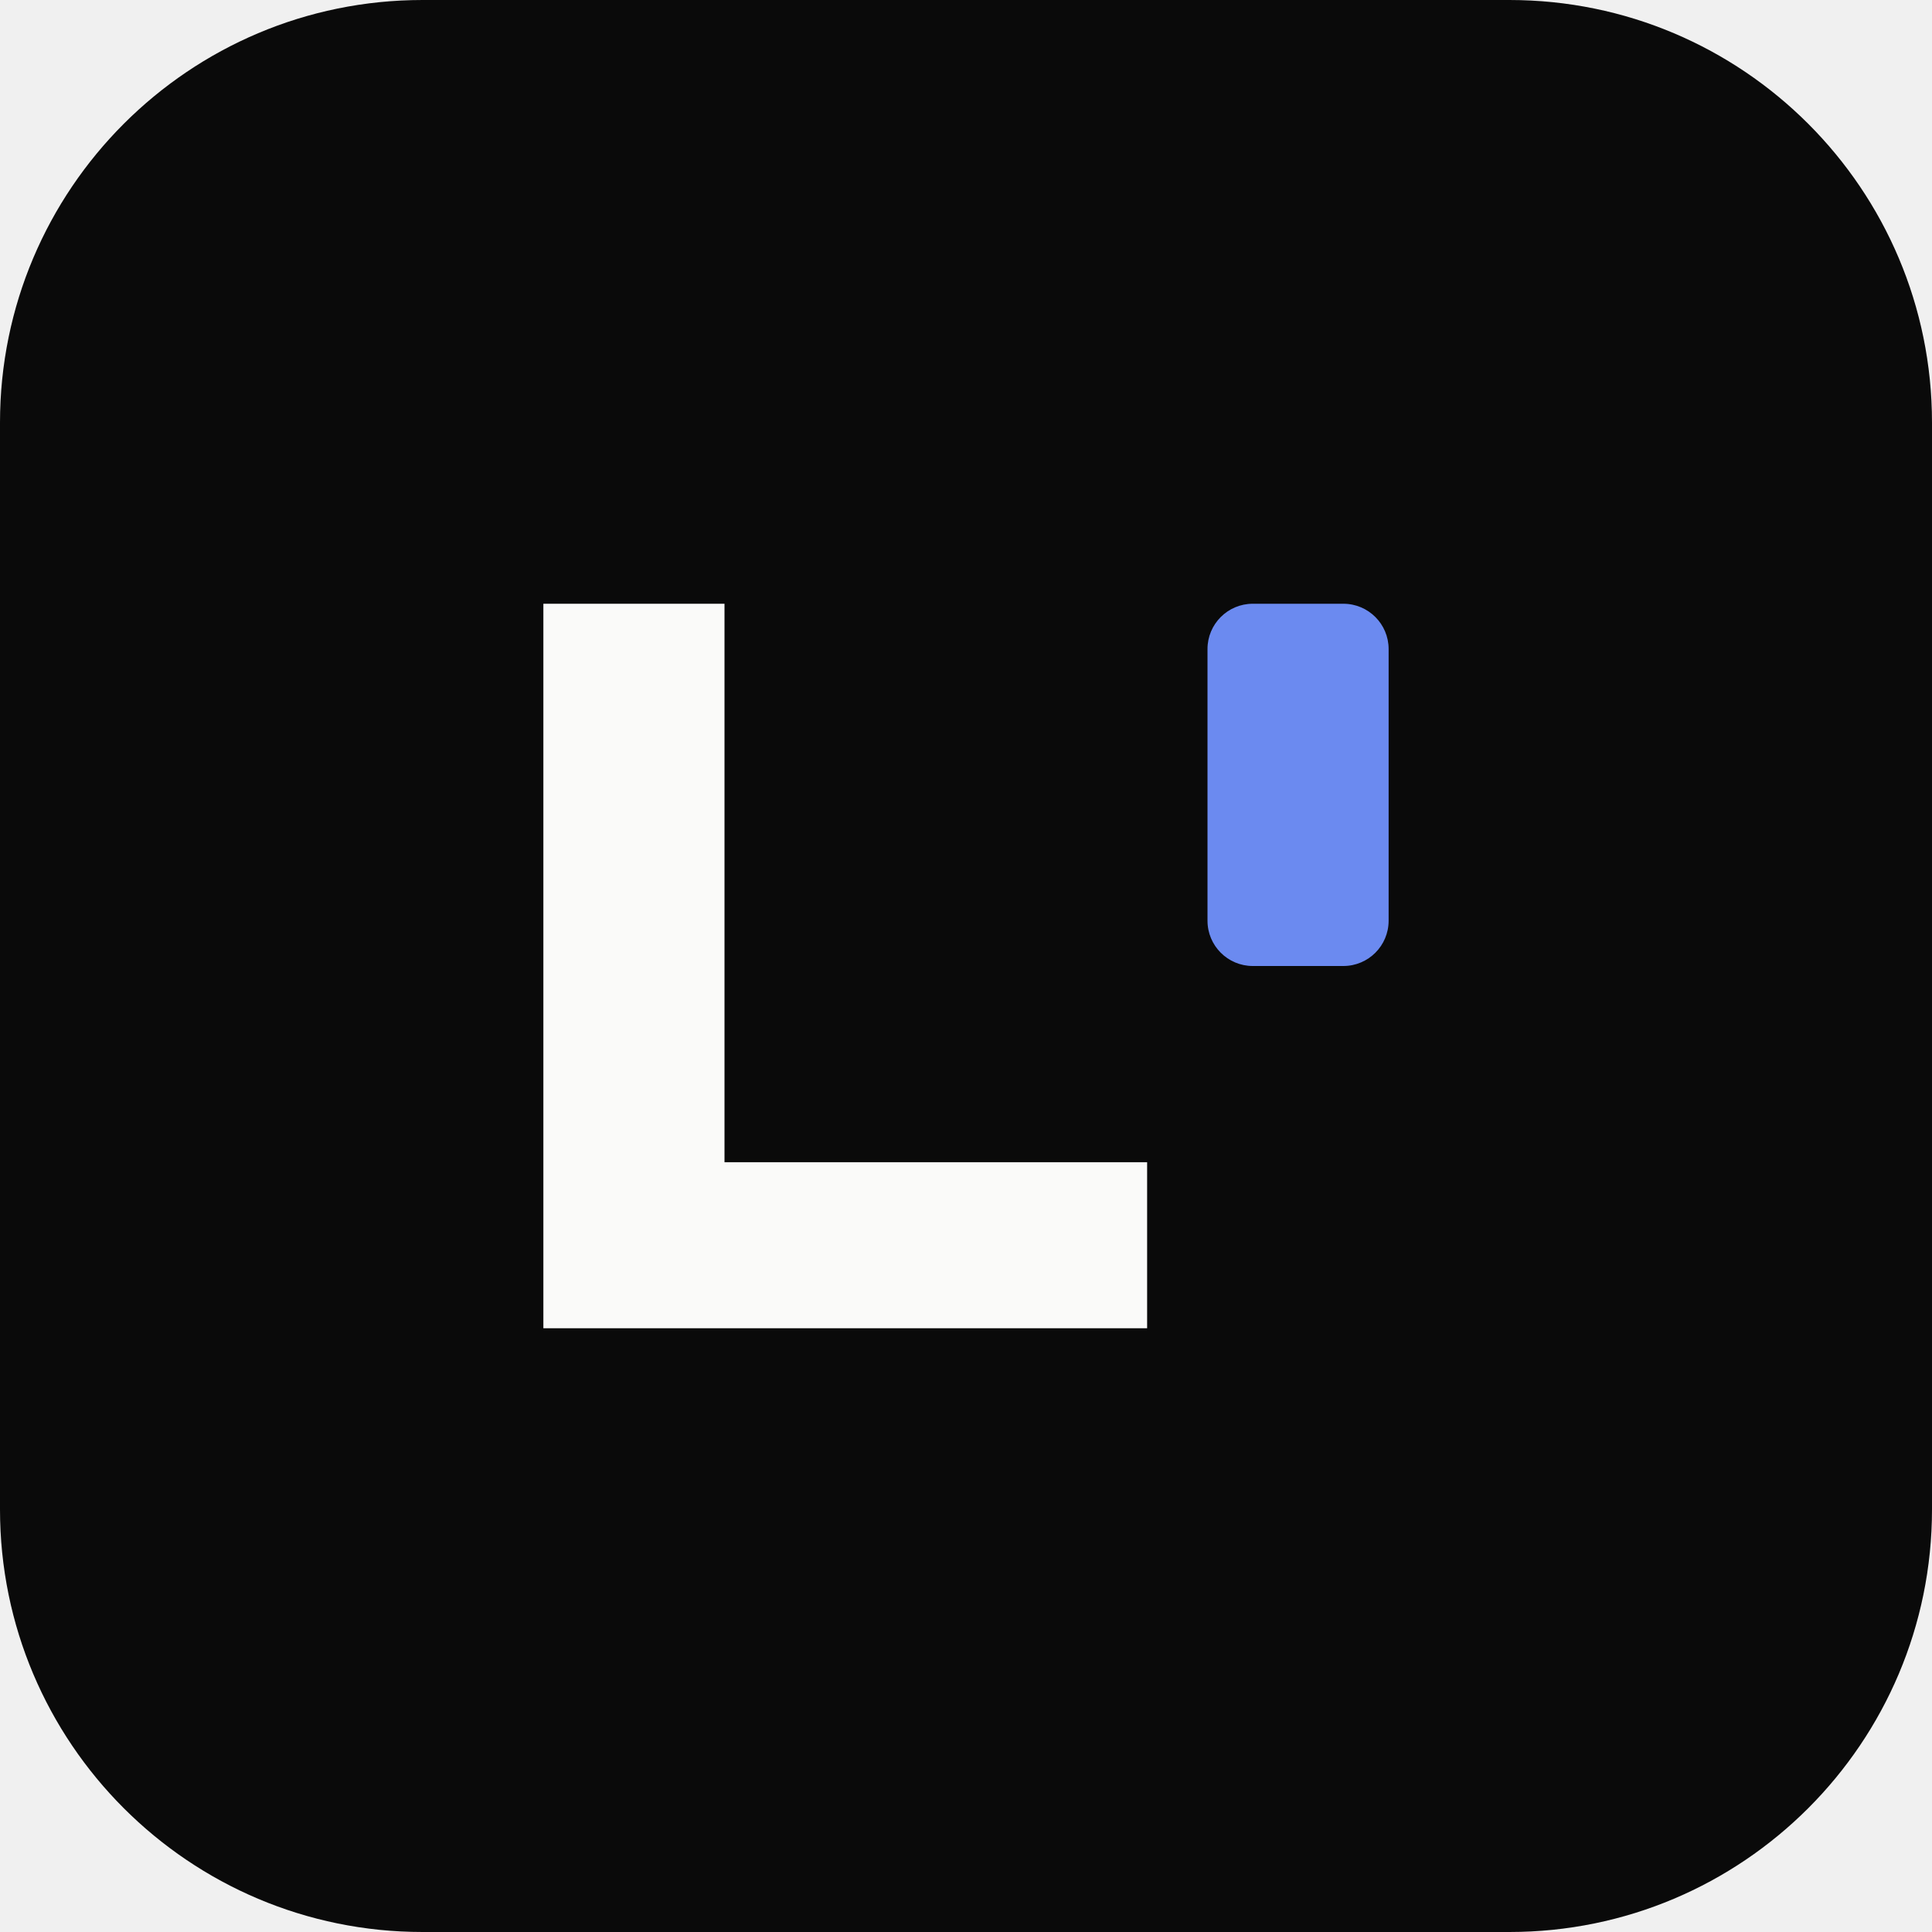
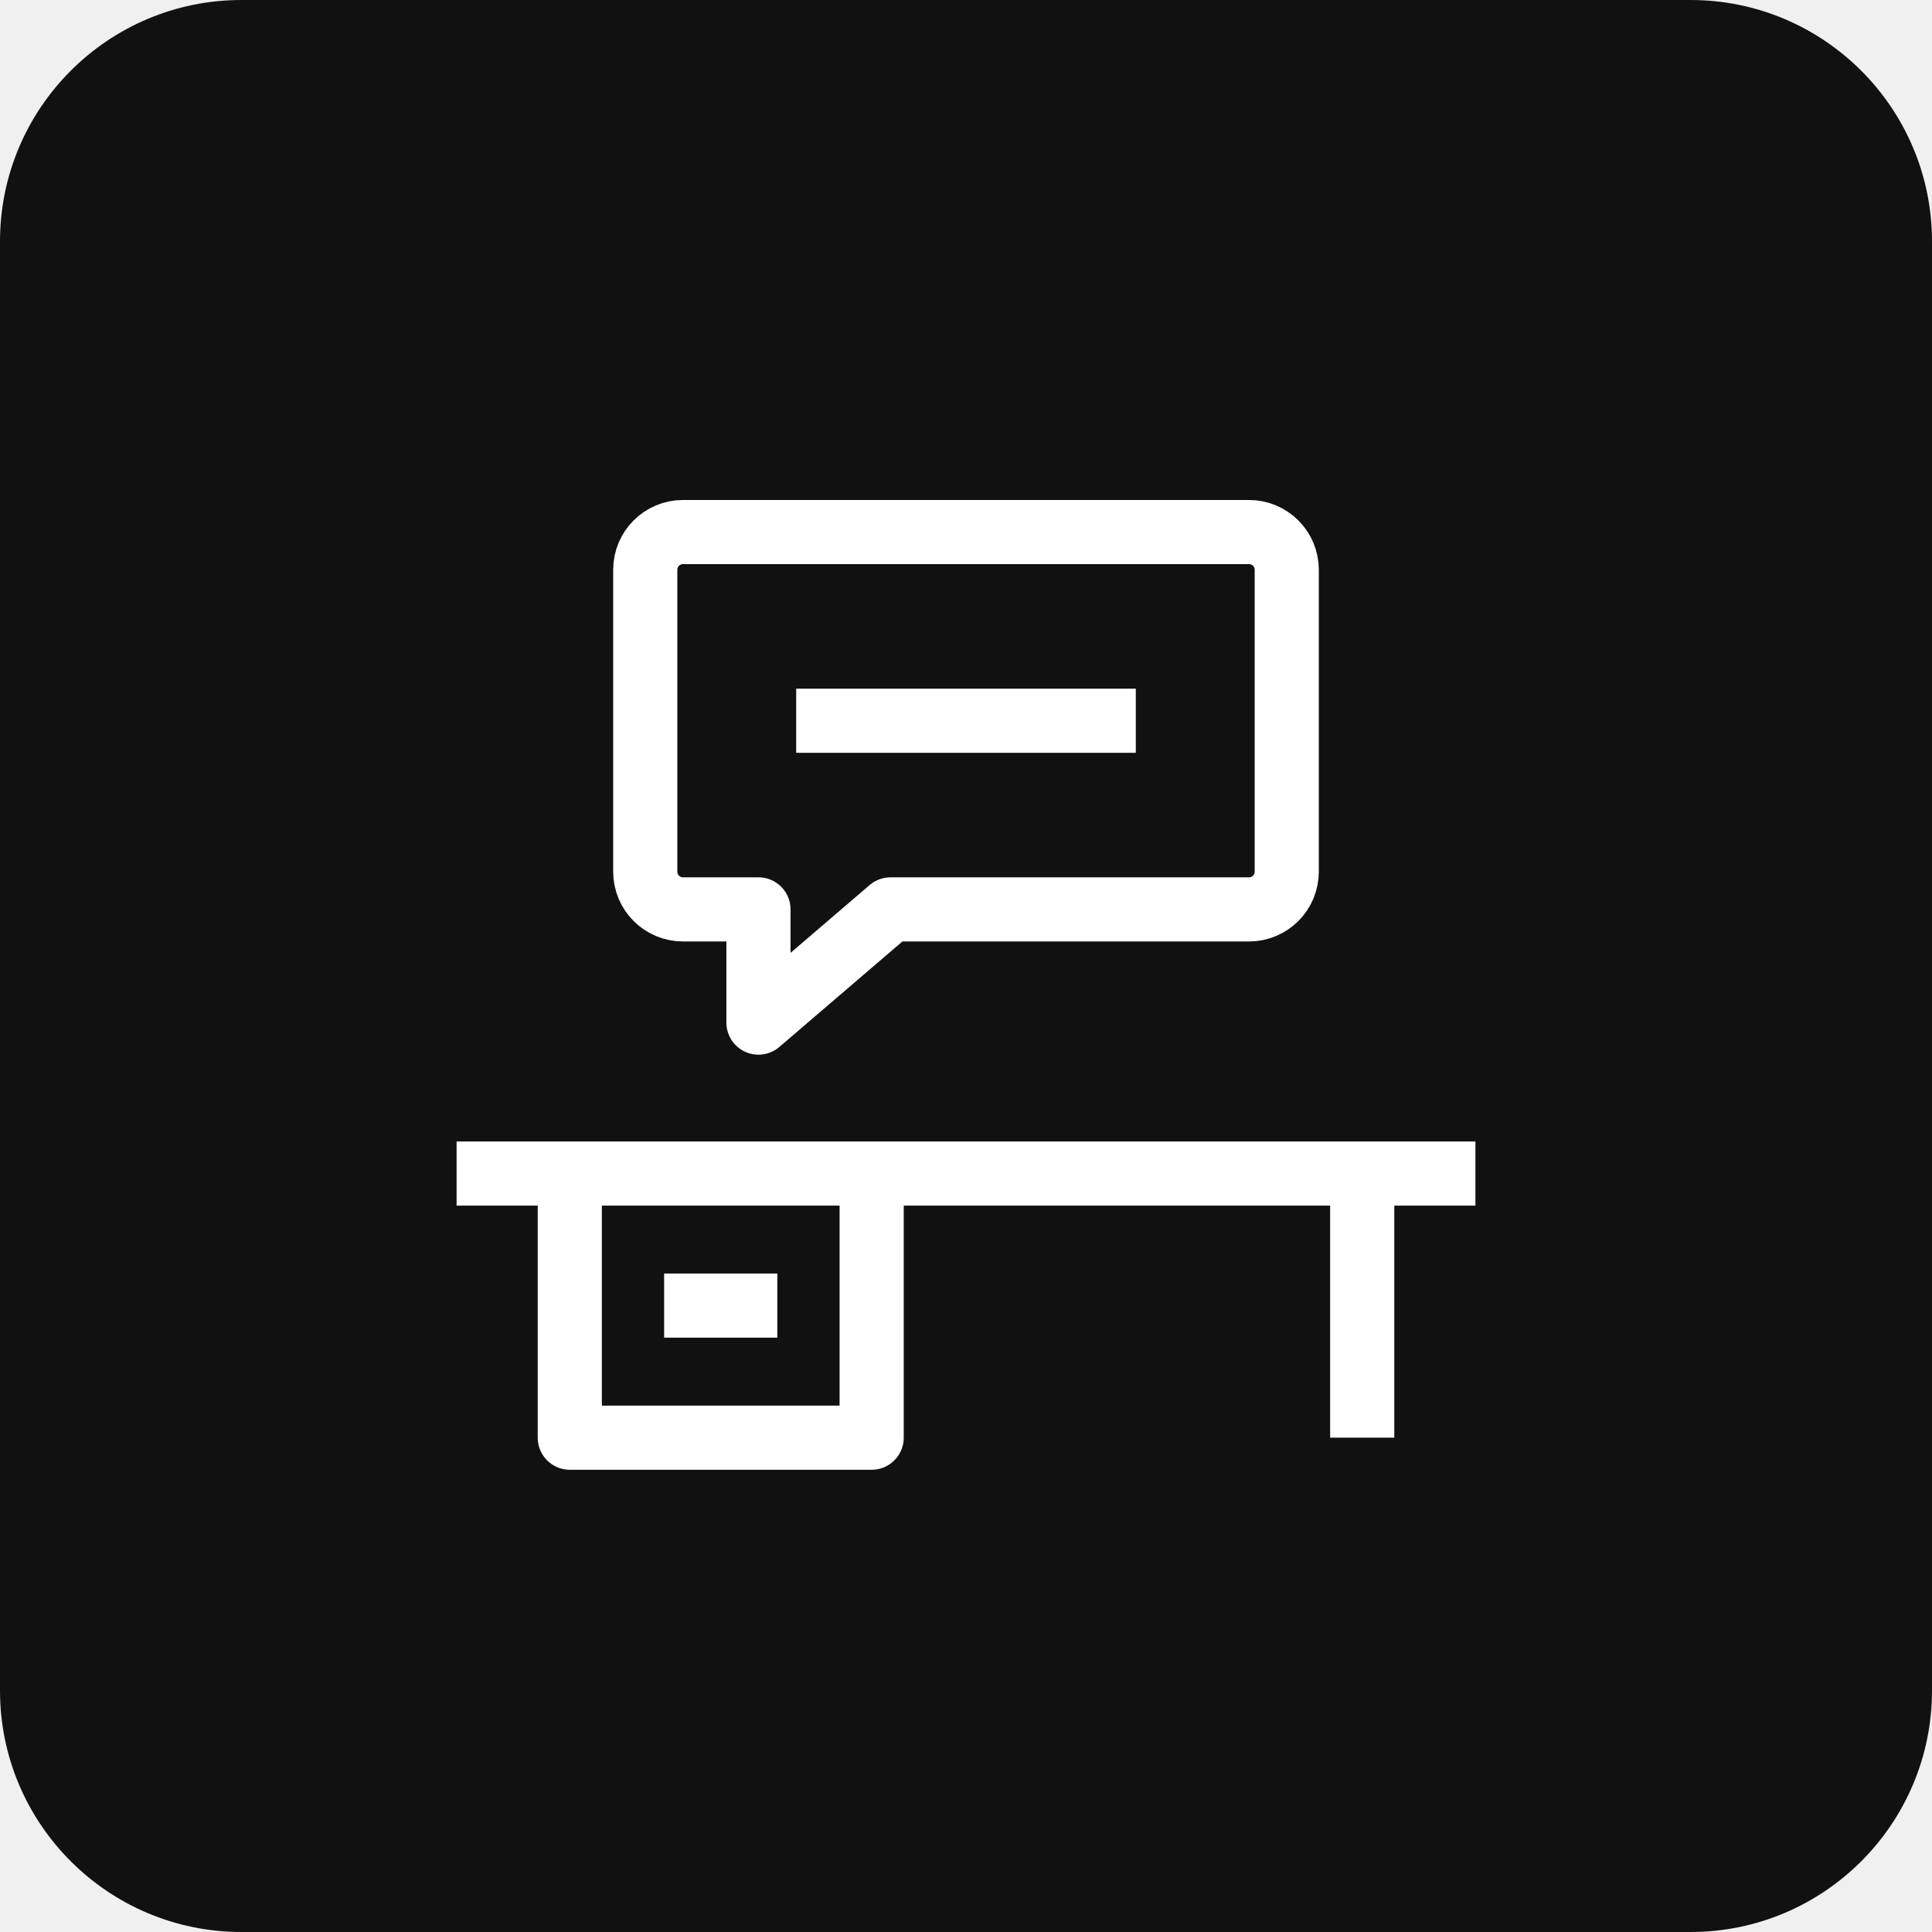
<svg xmlns="http://www.w3.org/2000/svg" viewBox="0 0 64 64">
-   <rect width="64" height="64" rx="14" fill="#0A0A0A" />
-   <path d="M18 44V20h6v18.5h14V44H18z" fill="#FAFAF9" />
-   <rect x="40" y="20" width="6" height="12" rx="1.5" fill="#6B8AF0" />
+   <rect width="64" height="64" rx="8" fill="#111111" />
+   <g transform="translate(12 12) scale(1.25)" fill="none" stroke="#FFFFFF" stroke-width="1.7" stroke-linejoin="round">
+     <path d="M8.5 4.5h15a1 1 0 0 1 1 1v8a1 1 0 0 1-1 1H14l-3.5 3v-3h-2a1 1 0 0 1-1-1v-8a1 1 0 0 1 1-1z" />
+     <path d="M11.5 9.5h9" />
+     <path d="M2.5 21.5h27" />
+     <path d="M5.5 21.5v7h8v-7" />
+     <path d="M8 25h3" />
+     <path d="M26.5 21.5v7" />
+   </g>
</svg>
